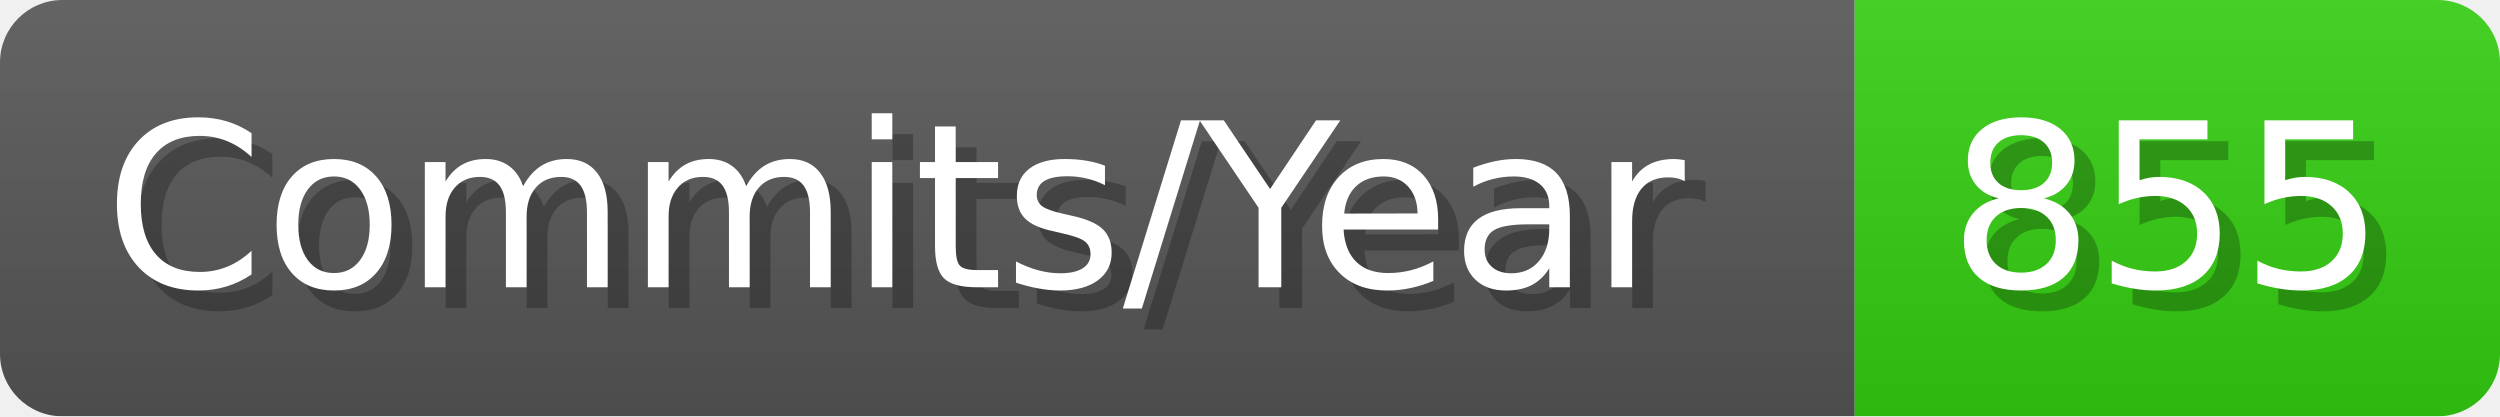
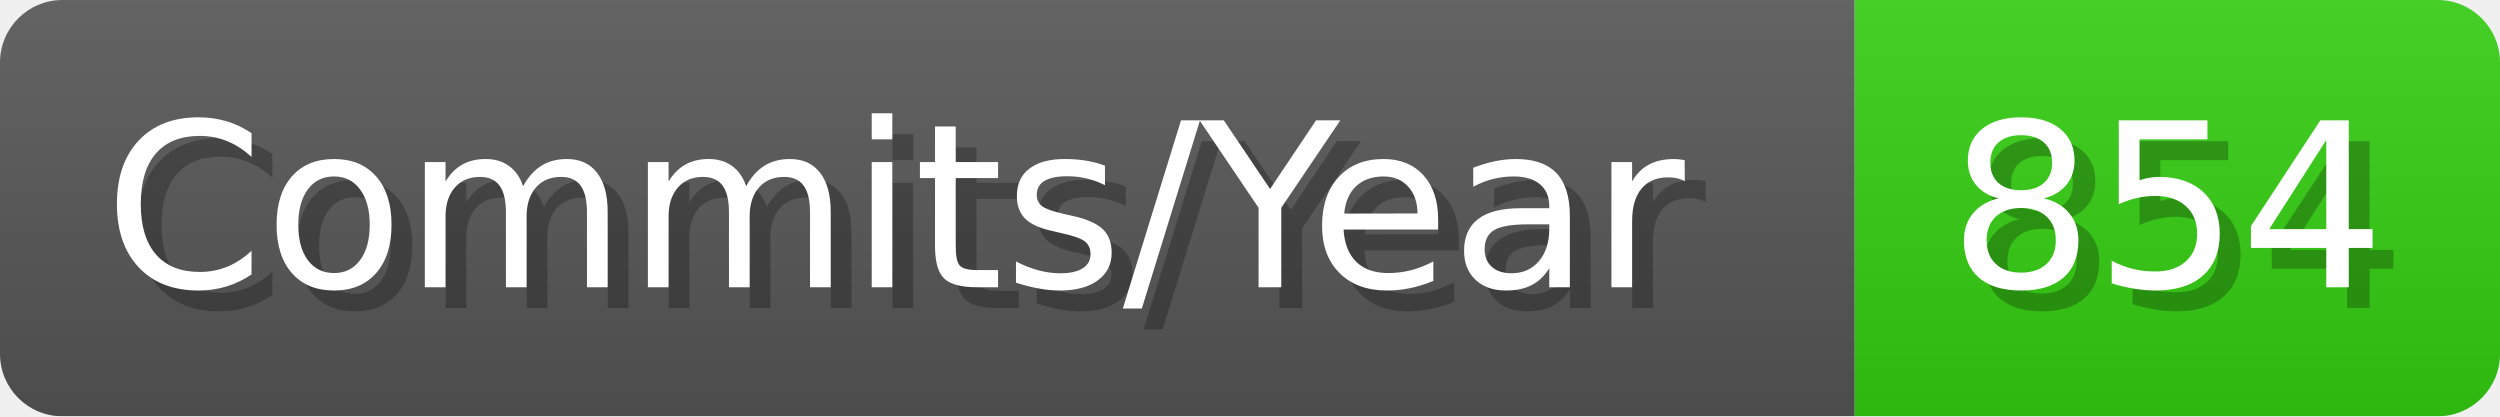
- <svg xmlns="http://www.w3.org/2000/svg" width="120.1" height="20" viewBox="0 0 1201 200" role="img" aria-label="Commits/Year: 855">
+ <svg xmlns="http://www.w3.org/2000/svg" width="120.1" height="20" viewBox="0 0 1201 200" role="img" aria-label="Commits/Year: 854">
  <linearGradient id="aUPdi" x2="0" y2="100%">
    <stop offset="0" stop-opacity=".1" stop-color="#EEE" />
    <stop offset="1" stop-opacity=".1" />
  </linearGradient>
  <mask id="WfAiQ">
    <rect width="1201" height="200" rx="30" fill="#FFF" />
  </mask>
  <g mask="url(#WfAiQ)">
    <rect width="891" height="200" fill="#555" />
    <rect width="310" height="200" fill="#3C1" x="891" />
    <rect width="1201" height="200" fill="url(#aUPdi)" />
  </g>
  <g aria-hidden="true" fill="#fff" text-anchor="start" font-family="Verdana,DejaVu Sans,sans-serif" font-size="110">
    <text x="60" y="148" textLength="791" fill="#000" opacity="0.25">Commits/Year</text>
    <text x="50" y="138" textLength="791">Commits/Year</text>
-     <text x="946" y="148" textLength="210" fill="#000" opacity="0.25">855</text>
-     <text x="936" y="138" textLength="210">855</text>
+     <text x="946" y="148" textLength="210" fill="#000" opacity="0.25">854</text>
+     <text x="936" y="138" textLength="210">854</text>
  </g>
</svg>
